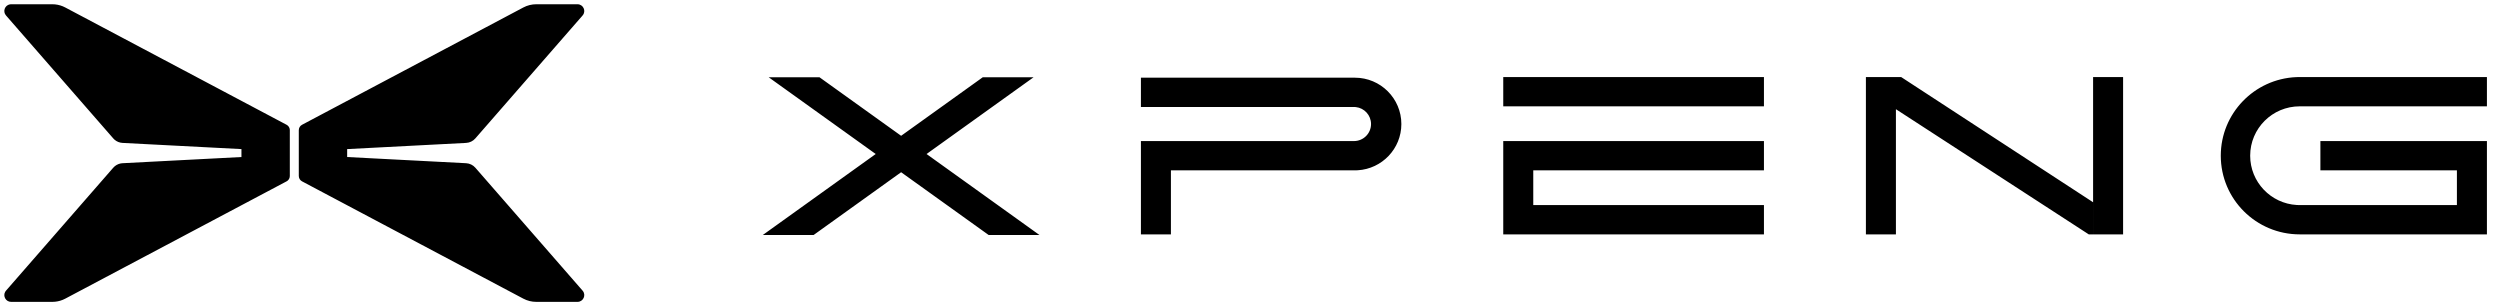
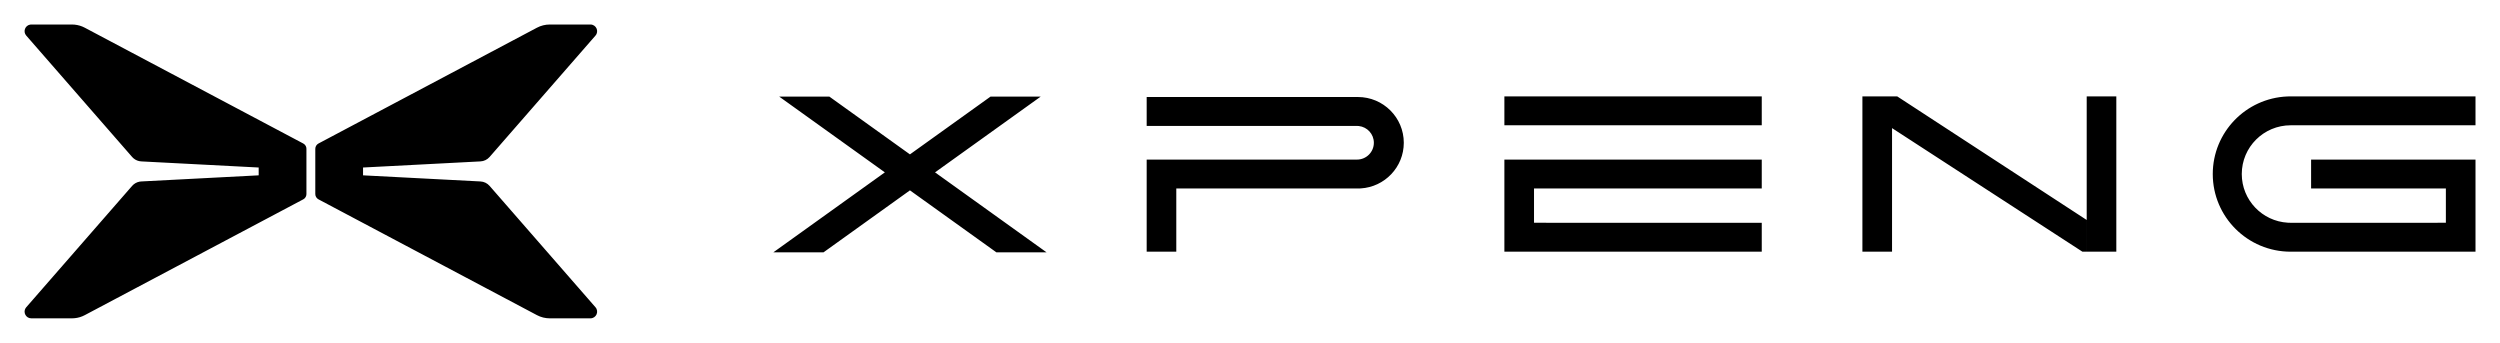
- <svg xmlns="http://www.w3.org/2000/svg" width="147px" height="18px" viewBox="0 0 147 18" version="1.1">
+ <svg xmlns="http://www.w3.org/2000/svg" version="1.1" viewBox="-1.21 -1.21 148.90 20.42" preserveAspectRatio="xMidYMid meet">
  <g id="确定" stroke="none" stroke-width="1" fill="none" fill-rule="evenodd">
    <g id="Our-cars展开" transform="translate(-41, -19)" fill="#000000">
      <g id="logo" transform="translate(40, 18)">
        <path d="M4.076,1.25 C4.289,1.25 4.499,1.292 4.695,1.372 L4.839,1.44 L17.85,8.336 C17.944,8.386 18.01,8.474 18.033,8.575 L18.041,8.653 L18.041,11.347 C18.041,11.453 17.994,11.553 17.915,11.62 L17.85,11.664 L4.839,18.56 C4.651,18.66 4.446,18.722 4.235,18.742 L4.076,18.75 L1.655,18.75 C1.338,18.75 1.157,18.408 1.308,18.153 L1.353,18.091 L7.66,10.861 C7.775,10.729 7.931,10.641 8.101,10.609 L8.204,10.597 L15.197,10.233 L15.197,9.767 L8.204,9.403 C8.029,9.394 7.864,9.327 7.734,9.213 L7.66,9.139 L1.353,1.909 C1.145,1.671 1.286,1.311 1.578,1.257 L1.655,1.25 L4.076,1.25 Z M34.956,1.25 C35.298,1.25 35.482,1.651 35.257,1.909 L28.95,9.139 C28.812,9.297 28.616,9.393 28.406,9.403 L21.413,9.767 L21.413,10.233 L28.406,10.597 C28.616,10.608 28.812,10.703 28.95,10.861 L35.257,18.091 C35.482,18.349 35.298,18.75 34.956,18.75 L32.535,18.75 C32.268,18.75 32.006,18.685 31.771,18.56 L18.761,11.664 C18.643,11.602 18.569,11.48 18.569,11.347 L18.569,8.653 C18.569,8.52 18.643,8.398 18.761,8.336 L31.771,1.44 C32.006,1.315 32.268,1.25 32.535,1.25 L34.956,1.25 Z M49.189,5.545 L53.986,8.985 L58.784,5.545 L61.772,5.545 L55.481,10.056 L62.122,14.819 L59.134,14.819 L53.986,11.127 L48.839,14.819 L45.851,14.819 L52.492,10.056 L46.201,5.545 L49.189,5.545 Z M80.666,5.568 C82.176,5.568 83.4,6.788 83.4,8.293 C83.4,9.742 82.265,10.927 80.832,11.012 L80.666,11.017 L69.85,11.016 L69.85,14.781 L68.086,14.781 L68.086,9.295 L80.612,9.295 C81.167,9.295 81.617,8.846 81.617,8.293 C81.617,7.776 81.225,7.351 80.721,7.296 L80.612,7.29 L68.086,7.29 L68.086,5.568 L80.666,5.568 Z M104.72,9.295 L104.72,11.016 L91.156,11.016 L91.156,13.058 L104.72,13.059 L104.72,14.781 L89.391,14.781 L89.391,9.295 L104.72,9.295 Z M147.231,5.53 L147.231,7.252 L136.223,7.252 C134.614,7.252 133.31,8.552 133.31,10.156 C133.31,11.702 134.523,12.966 136.052,13.054 L136.223,13.059 L145.466,13.058 L145.466,11.016 L137.439,11.016 L137.439,9.295 L147.231,9.295 L147.231,14.781 L136.223,14.781 C133.66,14.781 131.582,12.71 131.582,10.156 C131.582,7.67 133.549,5.643 136.017,5.535 L136.223,5.53 L147.231,5.53 Z M125.838,5.53 L125.838,14.781 L124.074,14.781 L124.074,5.53 L125.838,5.53 Z M112.787,5.53 L124.073,12.892 L124.073,14.781 L123.819,14.781 L112.48,7.421 L112.48,14.781 L110.715,14.781 L110.715,5.53 L112.787,5.53 Z M104.72,5.53 L104.72,7.252 L89.391,7.252 L89.391,5.53 L104.72,5.53 Z" id="形状" />
      </g>
    </g>
  </g>
</svg>
